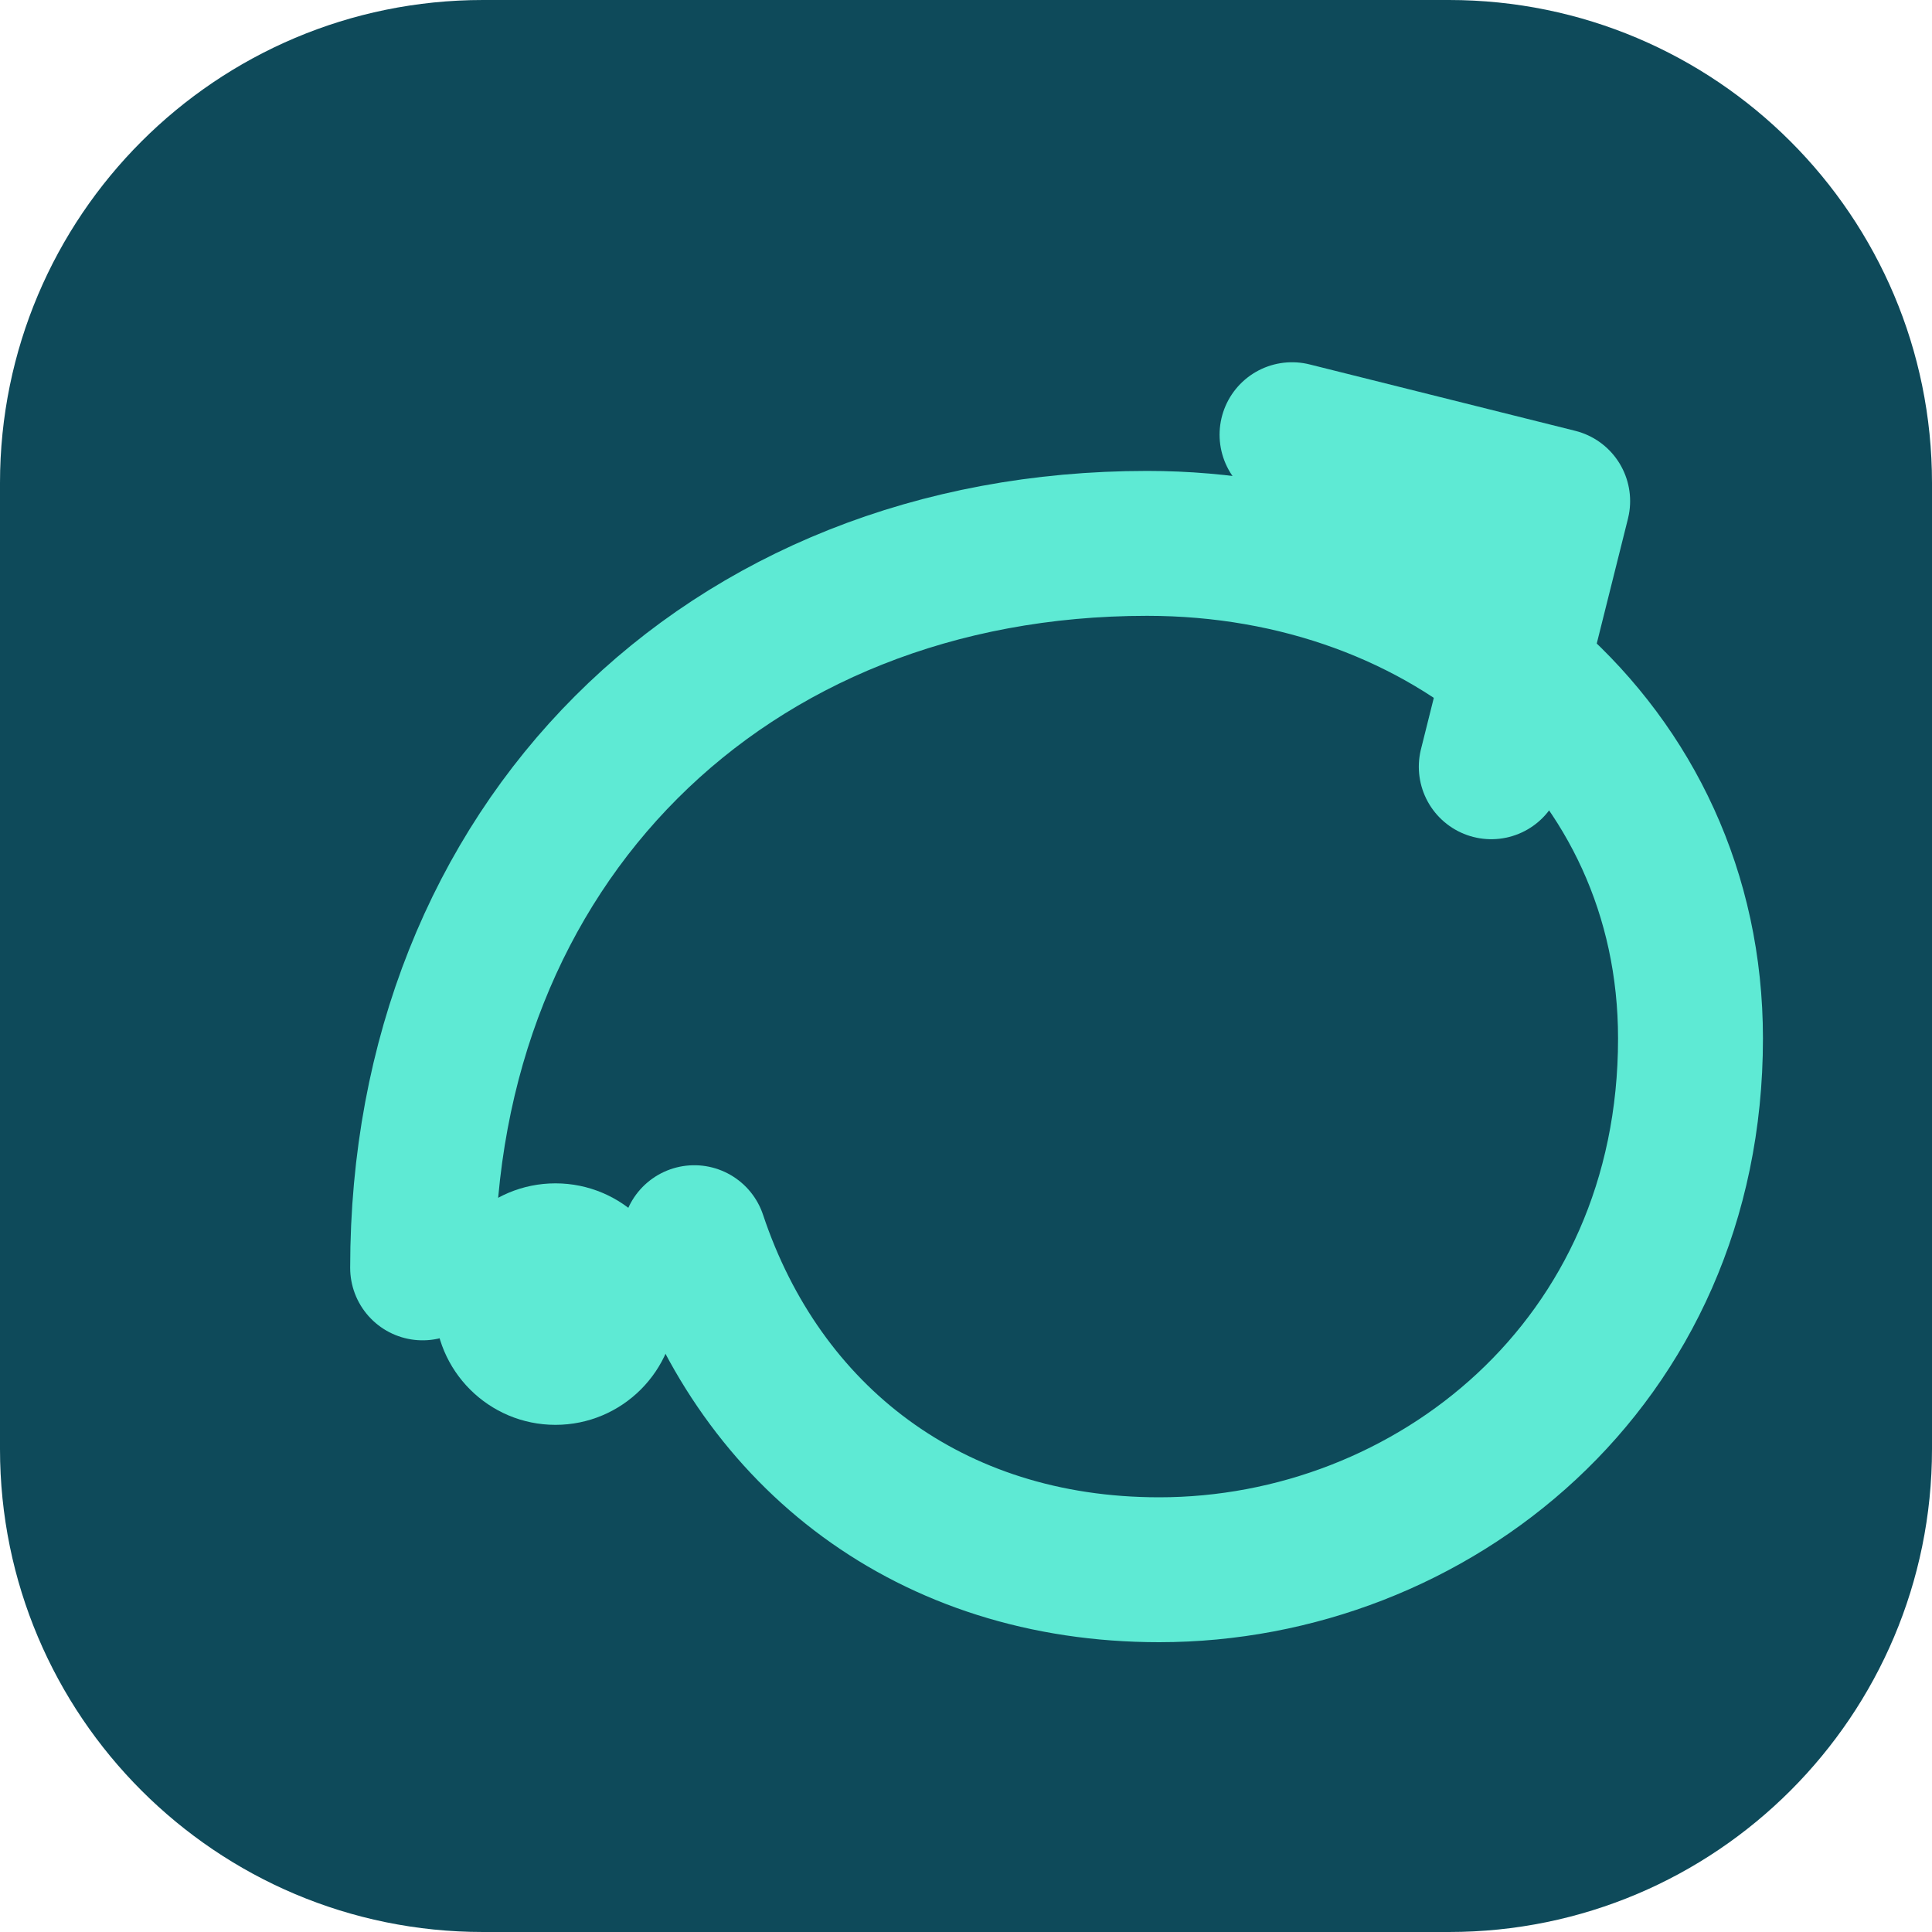
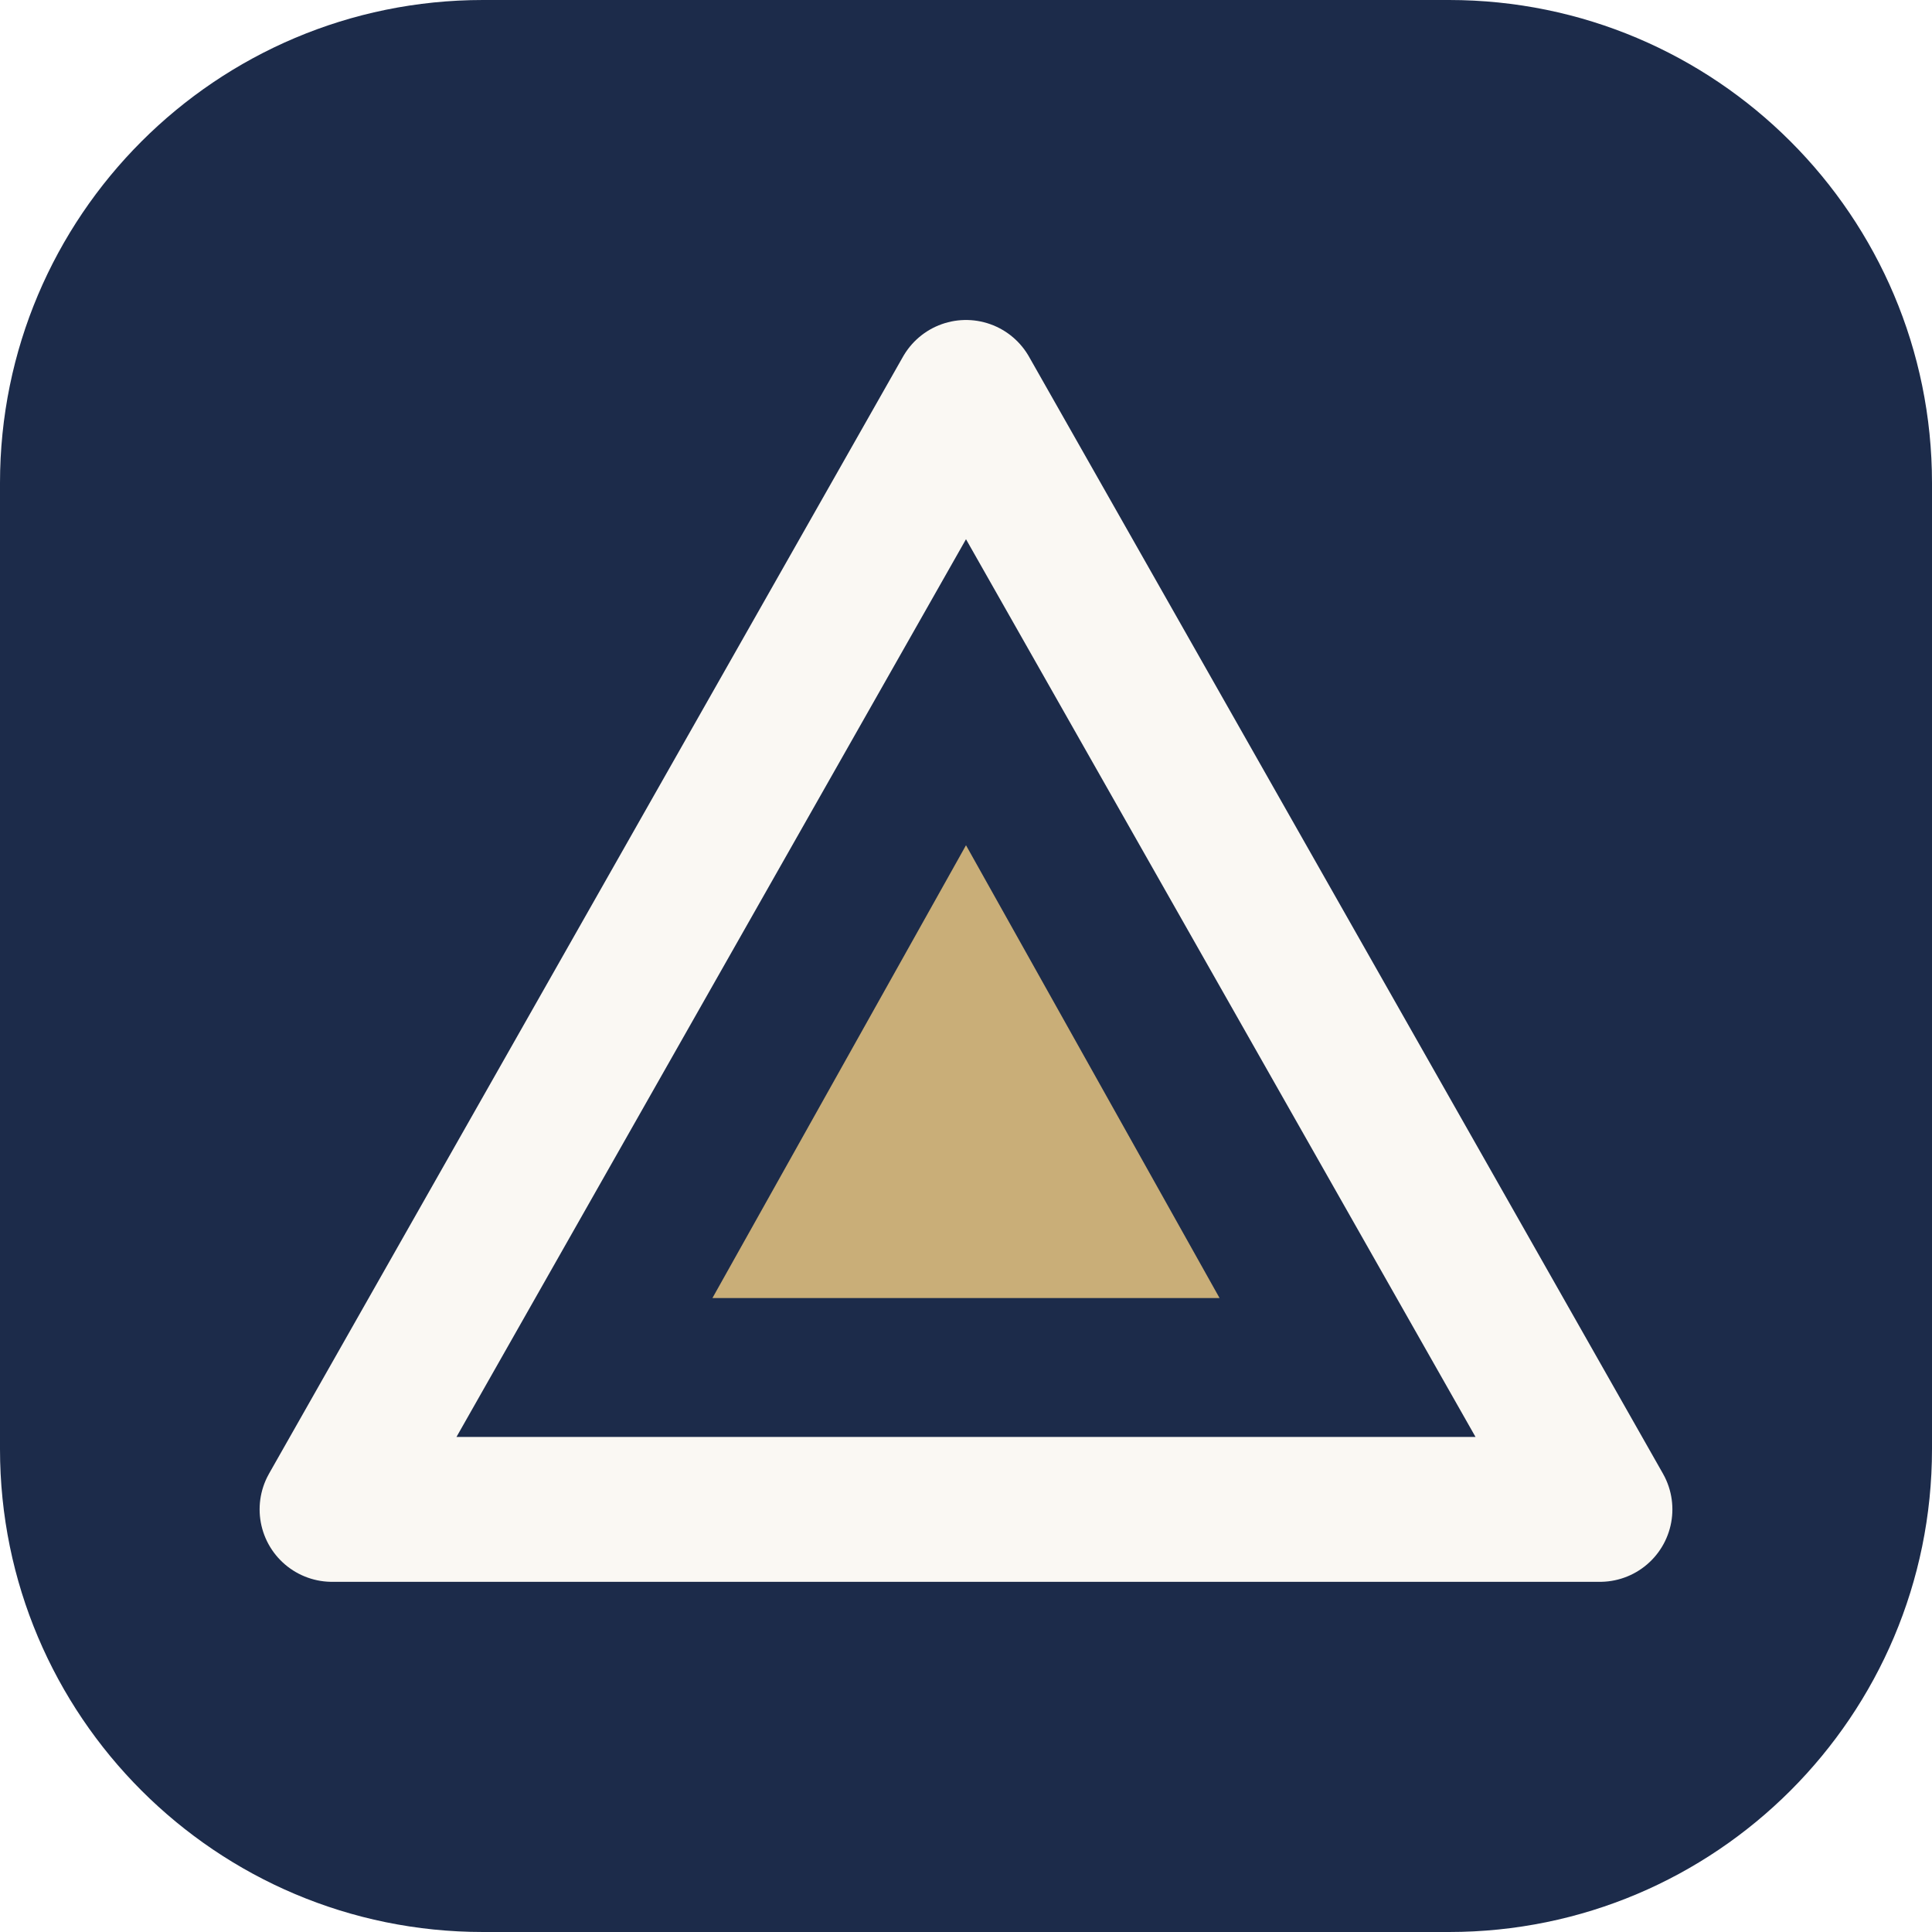
<svg xmlns="http://www.w3.org/2000/svg" viewBox="0 0 32 32">
-   <rect width="32" height="32" rx="8" fill="#0e4a5a" />
-   <path d="M7 21c0-7 5-12 12-12 5 0 9 3.4 9 8.2 0 5.4-4.3 8.8-8.8 8.8-3.8 0-6.6-2.2-7.7-5.5" fill="none" stroke="#5eead4" stroke-width="2.4" stroke-linecap="round" />
-   <path d="M21.4 7.2l4.4 1.1-1.1 4.4" fill="none" stroke="#5eead4" stroke-width="2.4" stroke-linecap="round" stroke-linejoin="round" />
-   <circle cx="9.2" cy="21.6" r="2" fill="#5eead4" />
+   <rect width="32" height="32" rx="8" fill="#1c2b4a" />
+   <path d="M16 6.5 26.5 25H5.5z" fill="none" stroke="#faf8f3" stroke-width="2.4" stroke-linejoin="round" />
+   <path d="M16 14 20.2 21.5H11.8z" fill="#c9ae78" />
</svg>
